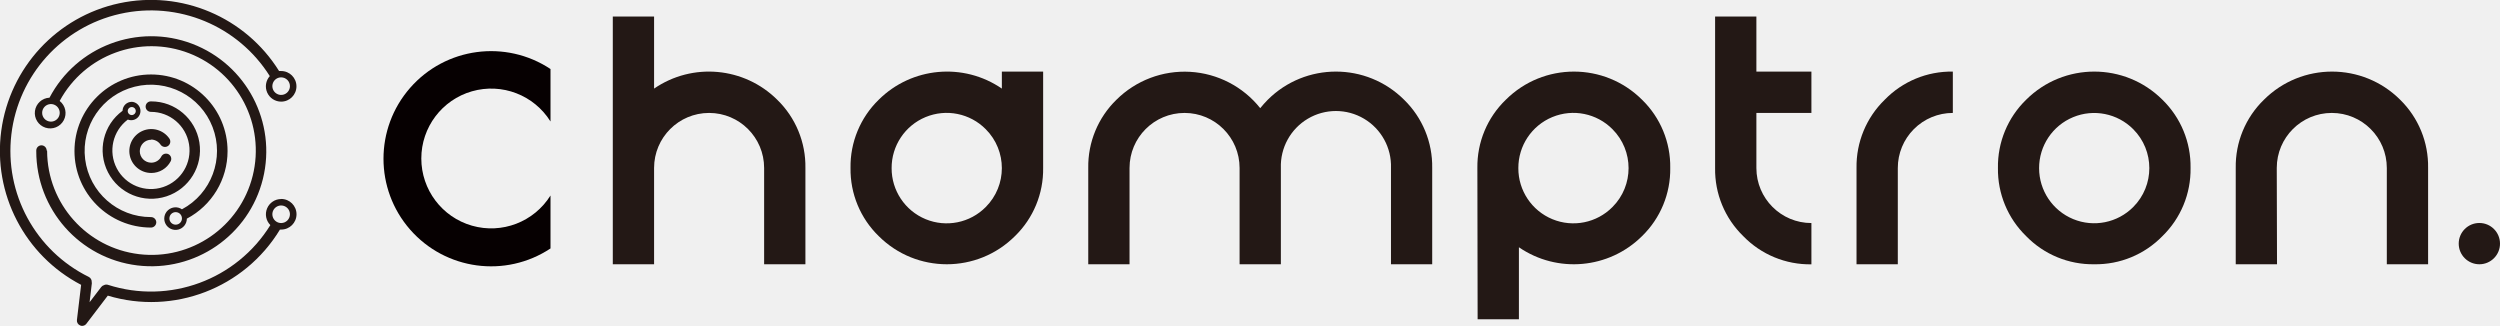
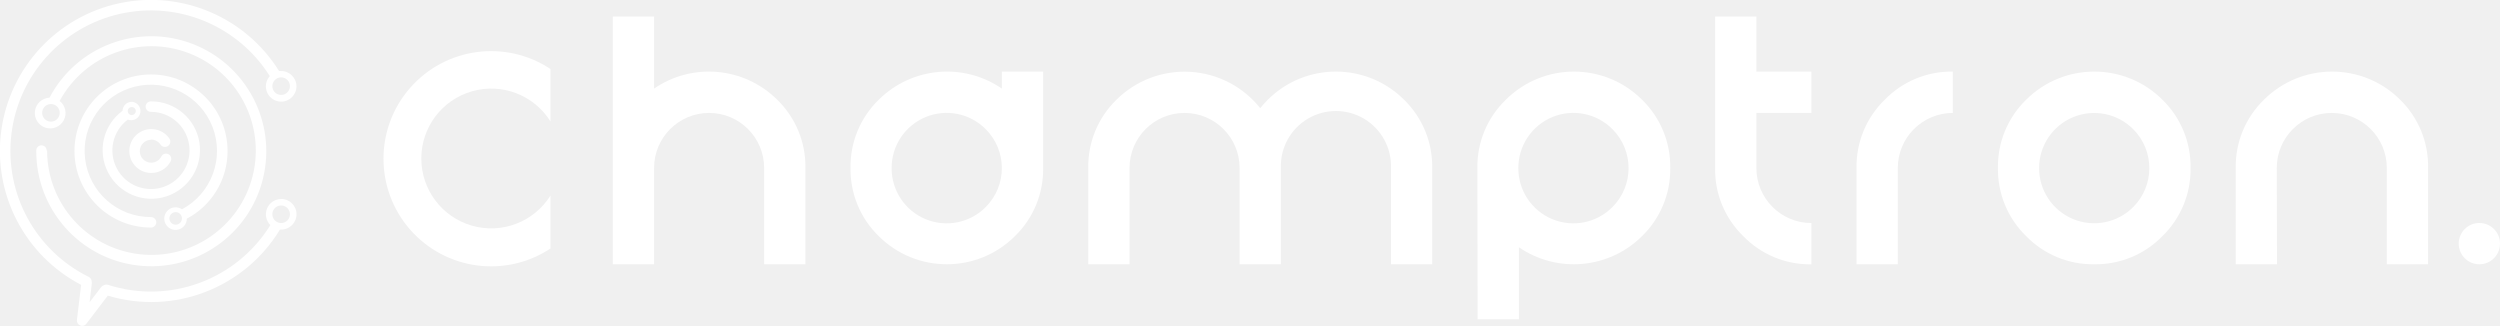
<svg xmlns="http://www.w3.org/2000/svg" viewBox="0 0 398.46 51.95">
  <defs>
-     <style>.cls-1{fill:#231815;}.cls-2{fill:#060001;}</style>
+     <style>.cls-1{fill:#fff;}.cls-2{fill:#fff;}</style>
  </defs>
  <g id="圖層_2" data-name="圖層 2">
    <g id="圖層_2-2" data-name="圖層 2">
      <path class="cls-1" d="M7.44,24a.84.84,0,0,0-.83-.84h0a.83.83,0,0,0-.83.83v0s0,.07,0,.1a18.33,18.33,0,1,0,2.11-8.52,2.45,2.45,0,1,0,1.62.52,16.63,16.63,0,1,1-2,8V24ZM8,19.38a1.4,1.4,0,0,1,0-2.79,1.4,1.4,0,1,1,0,2.79Z" />
      <path class="cls-1" d="M21,16.23a1.47,1.47,0,0,0-1.47,1.43,7.76,7.76,0,1,0,4.57-1.5H24a.83.83,0,0,0-.79.83.84.84,0,0,0,.83.84h0a6.15,6.15,0,1,1-3.67,1.23,1.45,1.45,0,0,0,.55.1,1.47,1.47,0,1,0,0-2.94Zm0,2.11a.64.64,0,0,1-.64-.64.64.64,0,0,1,1.28,0A.64.64,0,0,1,21,18.34Z" />
      <path class="cls-1" d="M36.27,24.07a12.2,12.2,0,1,0-12.2,12.2.85.85,0,0,0,.84-.84.84.84,0,0,0-.84-.83A10.55,10.55,0,1,1,29,33.36a1.8,1.8,0,1,0,.78,1.49h0A12.16,12.16,0,0,0,36.27,24.07ZM28,35.81a1,1,0,1,1,1-1A1,1,0,0,1,28,35.81Z" />
      <path class="cls-1" d="M24.07,22.24a1.83,1.83,0,0,1,1.51.8A.84.84,0,0,0,27,22.09a3.5,3.5,0,1,0-2.89,5.48,3.48,3.48,0,0,0,3.09-1.86.84.84,0,0,0-.34-1.13.85.85,0,0,0-1.14.35,1.8,1.8,0,0,1-1.61,1,1.83,1.83,0,0,1,0-3.66Z" />
      <path class="cls-1" d="M44.82,31.72a2.44,2.44,0,0,0-1.73,4.16A22.39,22.39,0,0,1,17.22,45.4a.81.81,0,0,0-.65.05.83.83,0,0,0-.44.3l-1.85,2.42.34-2.87a.72.72,0,0,0,0-.33.87.87,0,0,0-.46-.83A22.39,22.39,0,1,1,43,12.13a2.44,2.44,0,0,0,1.81,4.07,2.44,2.44,0,0,0,0-4.88l-.33,0A24.07,24.07,0,1,0,12.93,45.4L12.26,51a.83.83,0,0,0,.52.87.67.67,0,0,0,.31.07.86.86,0,0,0,.67-.33l3.42-4.49A24,24,0,0,0,44.62,36.59h.2a2.44,2.44,0,1,0,0-4.88Zm1.39-18a1.4,1.4,0,1,1-1.39-1.39A1.4,1.4,0,0,1,46.21,13.76ZM44.82,35.55a1.4,1.4,0,1,1,1.39-1.39A1.4,1.4,0,0,1,44.82,35.55Z" />
      <path class="cls-1" d="M104.25,26.77V42.12H97.67V2.64h6.58V14.12a15.45,15.45,0,0,1,19.63,1.78,14.83,14.83,0,0,1,4.49,10.87V42.12h-6.58V26.77a8.77,8.77,0,1,0-17.54,0Z" />
      <path class="cls-1" d="M166.26,26.77a14.83,14.83,0,0,1-4.49,10.86,15.38,15.38,0,0,1-21.72,0,14.83,14.83,0,0,1-4.49-10.86,14.83,14.83,0,0,1,4.49-10.87,15.45,15.45,0,0,1,19.63-1.78V11.41h6.58ZM157.11,33a8.78,8.78,0,0,0,0-12.41,8.77,8.77,0,0,0-15,6.21,8.77,8.77,0,0,0,15,6.2Z" />
      <path class="cls-1" d="M197.57,26.77a8.77,8.77,0,1,0-17.54,0V42.12h-6.58V26.77a14.83,14.83,0,0,1,4.49-10.87,15.41,15.41,0,0,1,22.92,1.34c.37-.46.77-.9,1.2-1.34a15.39,15.39,0,0,1,21.73,0,14.83,14.83,0,0,1,4.48,10.87V42.12H221.7V26.77a8.78,8.78,0,1,0-17.55,0V42.12h-6.58Z" />
      <path class="cls-1" d="M235.47,26.77A14.8,14.8,0,0,1,240,15.9a15.38,15.38,0,0,1,21.72,0,14.83,14.83,0,0,1,4.49,10.87,14.83,14.83,0,0,1-4.49,10.86,15.45,15.45,0,0,1-19.63,1.78V50.89h-6.58ZM257,33a8.78,8.78,0,0,0,0-12.41,8.77,8.77,0,0,0-15,6.21A8.77,8.77,0,0,0,257,33Z" />
      <path class="cls-1" d="M279.94,18v8.78a8.77,8.77,0,0,0,8.77,8.77v6.58a14.8,14.8,0,0,1-10.86-4.49,14.79,14.79,0,0,1-4.49-10.86V2.64h6.58v8.77h8.77V18Z" />
      <path class="cls-1" d="M295.9,26.77a14.83,14.83,0,0,1,4.49-10.87,14.8,14.8,0,0,1,10.86-4.49V18a8.77,8.77,0,0,0-8.77,8.78V42.12H295.9Z" />
      <path class="cls-1" d="M333.79,42.12a14.83,14.83,0,0,1-10.86-4.49,14.83,14.83,0,0,1-4.49-10.86,14.83,14.83,0,0,1,4.49-10.87,15.39,15.39,0,0,1,21.73,0,14.83,14.83,0,0,1,4.48,10.87,14.82,14.82,0,0,1-4.48,10.86A14.83,14.83,0,0,1,333.79,42.12ZM340,33a8.78,8.78,0,0,0,0-12.41,8.78,8.78,0,0,0-15,6.21A8.78,8.78,0,0,0,340,33Z" />
      <path class="cls-1" d="M362.92,42.12h-6.58V26.77a14.8,14.8,0,0,1,4.49-10.87,15.38,15.38,0,0,1,21.72,0A14.83,14.83,0,0,1,387,26.77V42.12h-6.58V26.77a8.77,8.77,0,1,0-17.54,0Z" />
      <circle class="cls-1" cx="395.17" cy="38.83" r="3.29" />
      <path class="cls-2" d="M87.74,31.16a11.14,11.14,0,1,1,0-11.8V11a17.15,17.15,0,1,0,0,28.6Z" />
    </g>
  </g>
</svg>
